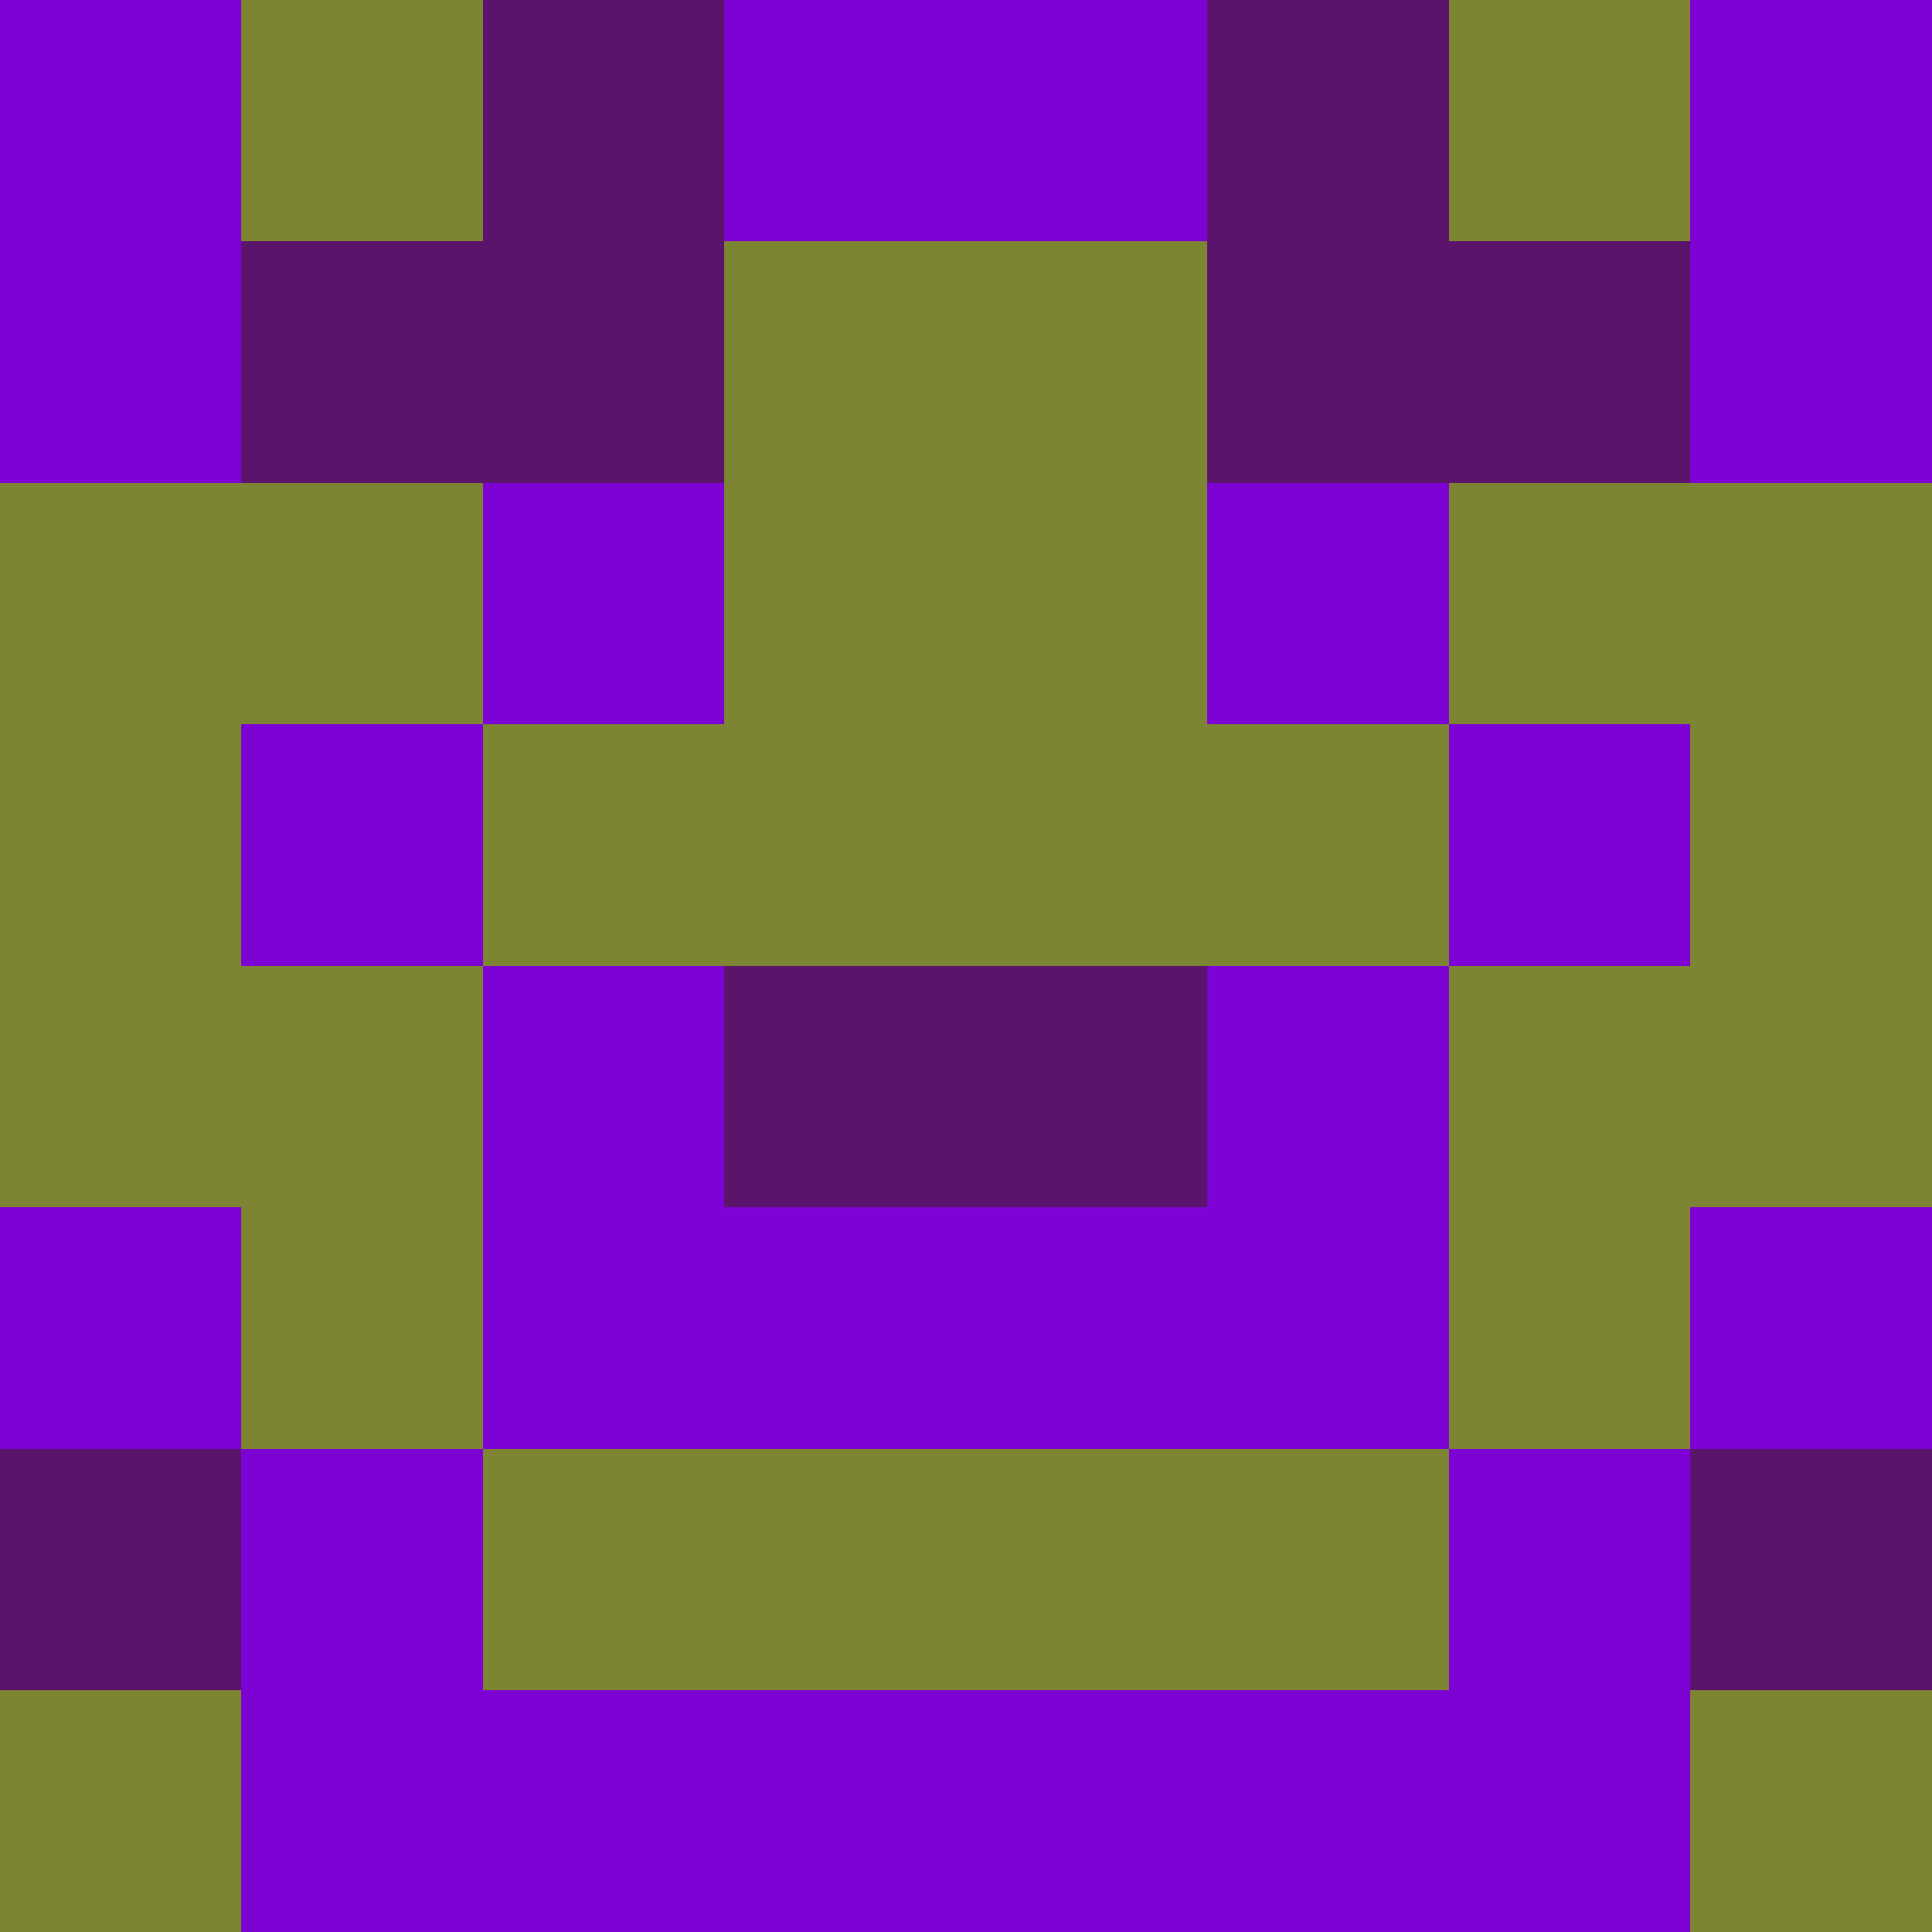
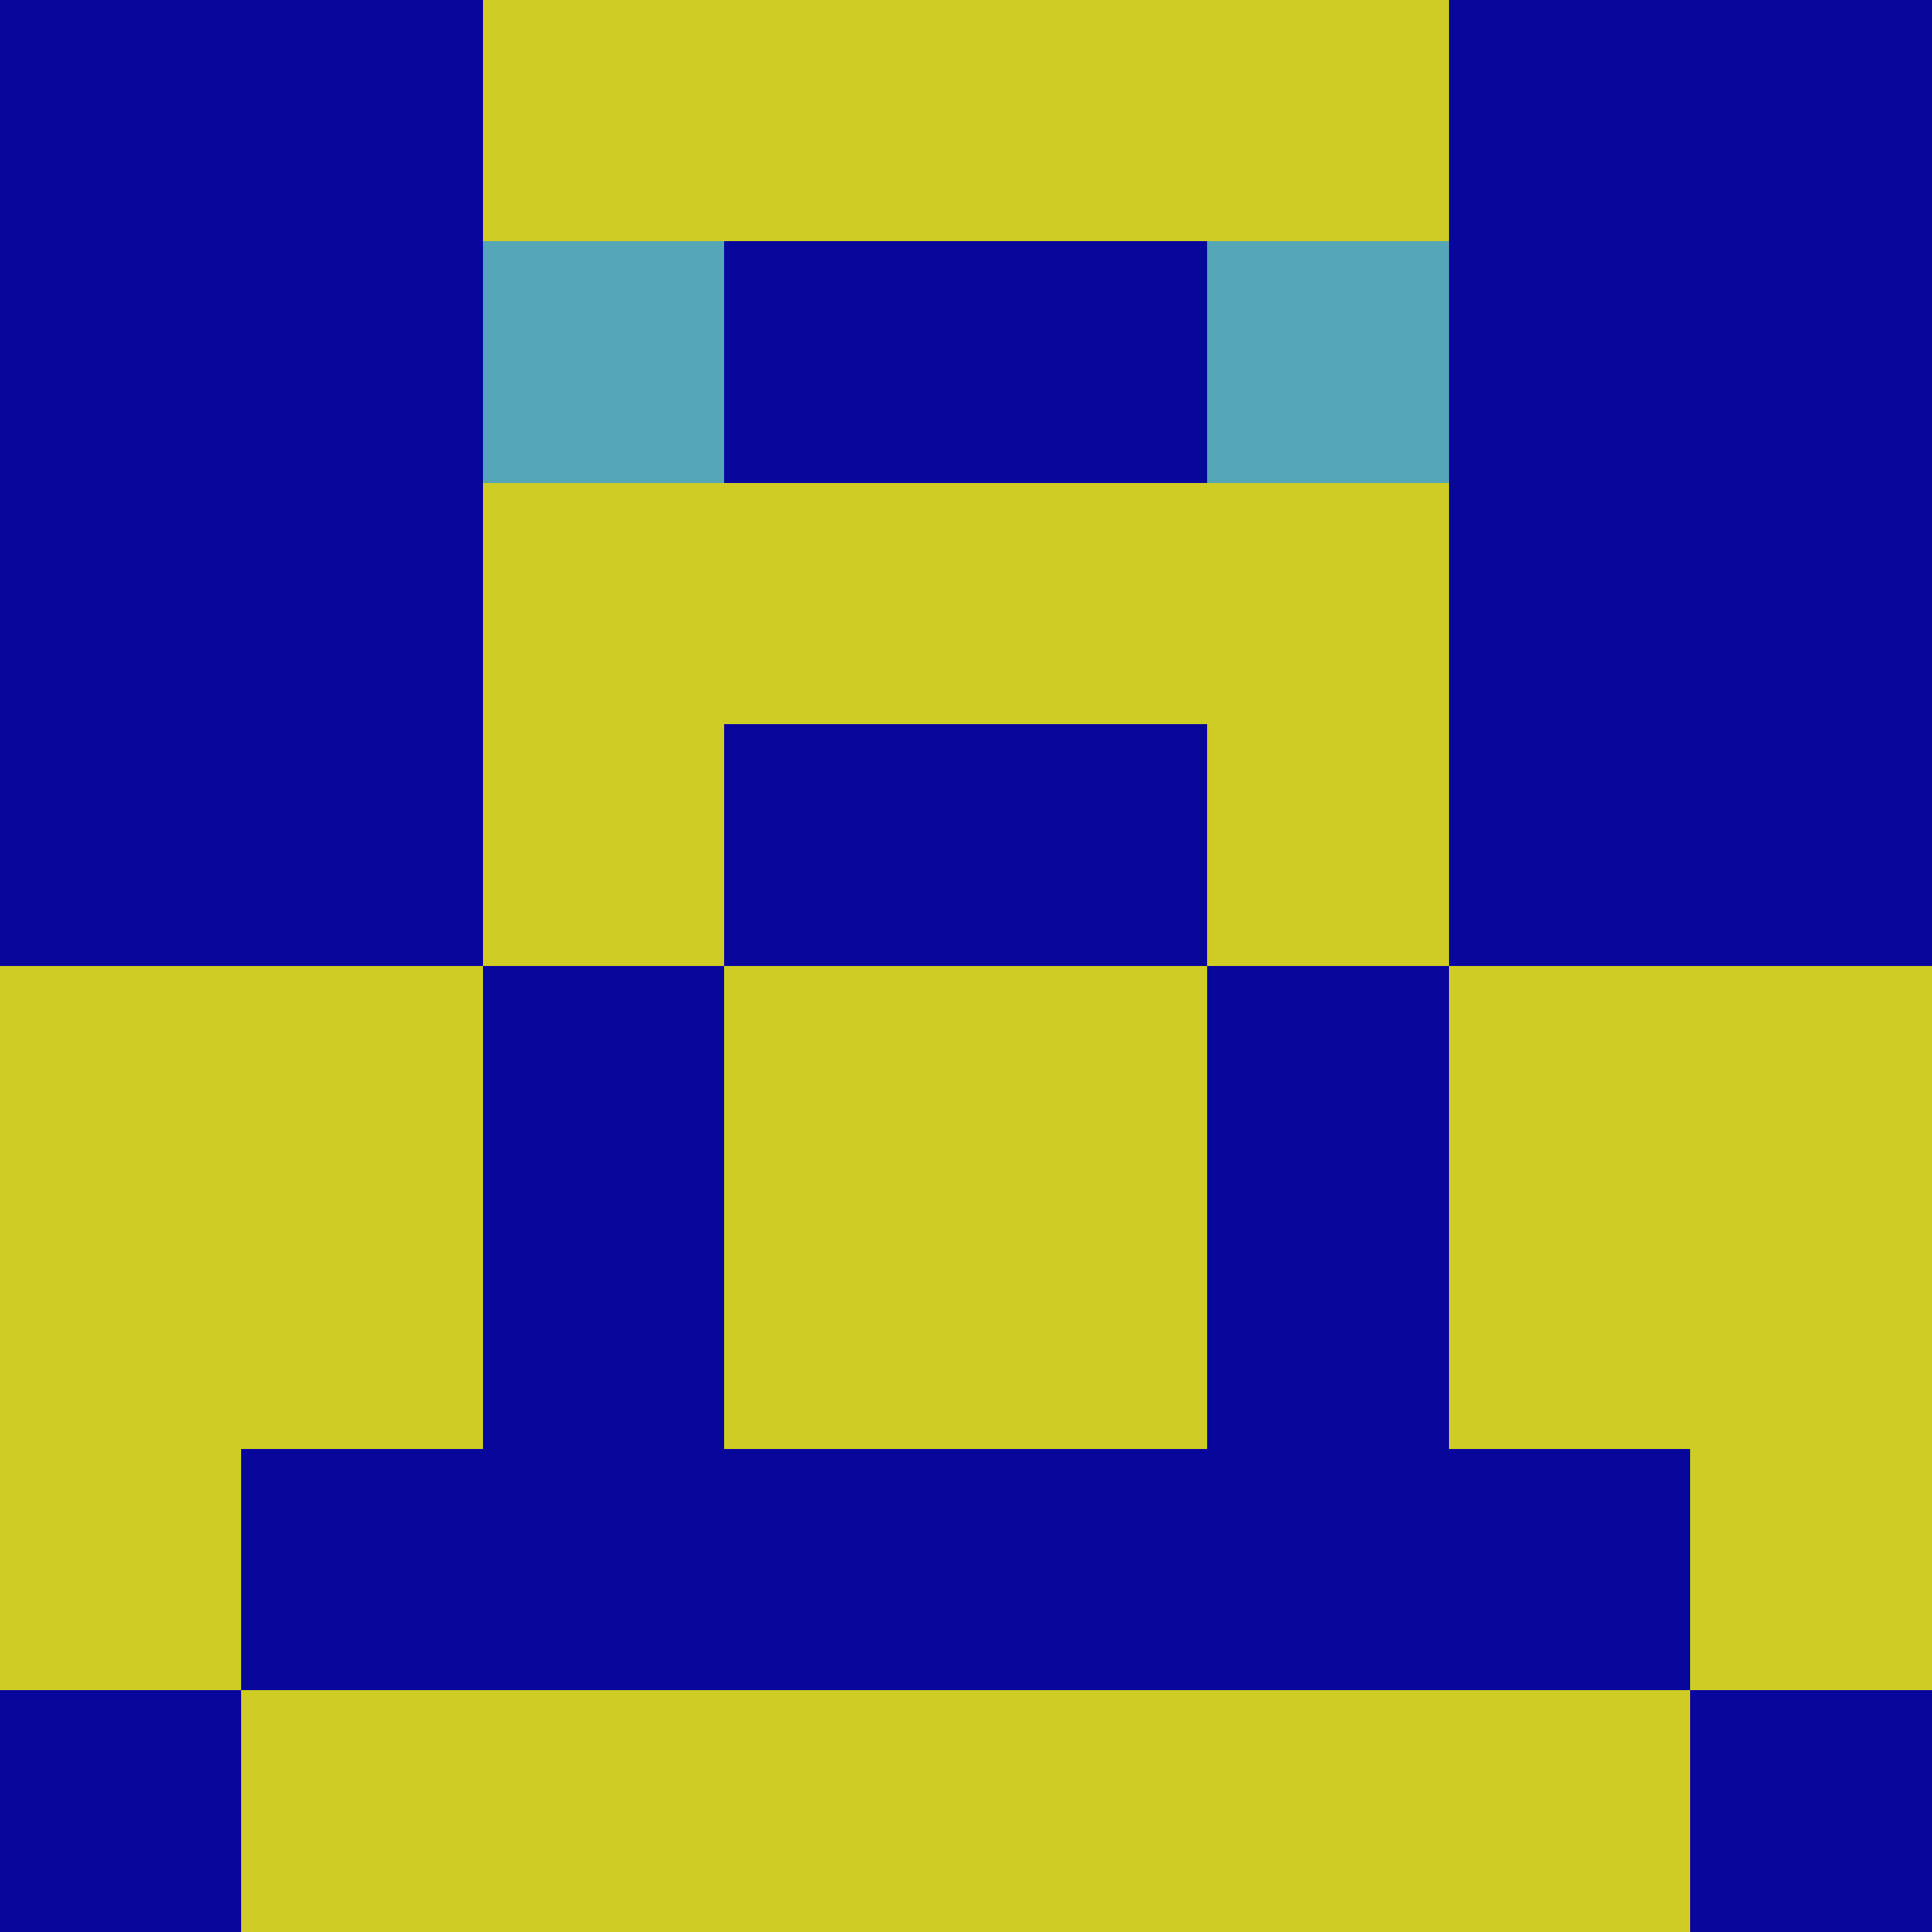
<svg xmlns="http://www.w3.org/2000/svg" viewBox="0 0 8 8" width="64" height="64">
  <g transform="translate(0 0) scale(1)" shape-rendering="crispEdges">
-     <path fill="#7d8432" d="M0 0h8v8H0z" />
-     <path fill="#7d03d4" d="M0 0h1v1h-1zM3 0h1v1h-1zM4 0h1v1h-1zM7 0h1v1h-1zM0 1h1v1h-1zM7 1h1v1h-1zM2 2h1v1h-1zM5 2h1v1h-1zM1 3h1v1h-1zM6 3h1v1h-1zM2 4h1v1h-1zM5 4h1v1h-1zM0 5h1v1h-1zM2 5h1v1h-1zM3 5h1v1h-1zM4 5h1v1h-1zM5 5h1v1h-1zM7 5h1v1h-1zM1 6h1v1h-1zM6 6h1v1h-1zM1 7h1v1h-1zM2 7h1v1h-1zM3 7h1v1h-1zM4 7h1v1h-1zM5 7h1v1h-1zM6 7h1v1h-1z" />
-     <path fill="#5b146c" d="M2 0h1v1h-1zM5 0h1v1h-1zM1 1h1v1h-1zM2 1h1v1h-1zM5 1h1v1h-1zM6 1h1v1h-1zM3 4h1v1h-1zM4 4h1v1h-1zM0 6h1v1h-1zM7 6h1v1h-1z" />
+     <path fill="#cfcc25" d="M0 0h8v8H0z" />
+     <path fill="#09069b" d="M0 0h1v1h-1zM1 0h1v1h-1zM6 0h1v1h-1zM7 0h1v1h-1zM0 1h1v1h-1zM1 1h1v1h-1zM3 1h1v1h-1zM4 1h1v1h-1zM6 1h1v1h-1zM7 1h1v1h-1zM0 2h1v1h-1zM1 2h1v1h-1zM6 2h1v1h-1zM7 2h1v1h-1zM0 3h1v1h-1zM1 3h1v1h-1zM3 3h1v1h-1zM4 3h1v1h-1zM6 3h1v1h-1zM7 3h1v1h-1zM2 4h1v1h-1zM5 4h1v1h-1zM2 5h1v1h-1zM5 5h1v1h-1zM1 6h1v1h-1zM2 6h1v1h-1zM3 6h1v1h-1zM4 6h1v1h-1zM5 6h1v1h-1zM6 6h1v1h-1zM0 7h1v1h-1zM7 7h1v1h-1z" />
+     <path fill="#55a6b7" d="M2 1h1v1h-1zM5 1h1v1h-1z" />
  </g>
</svg>
